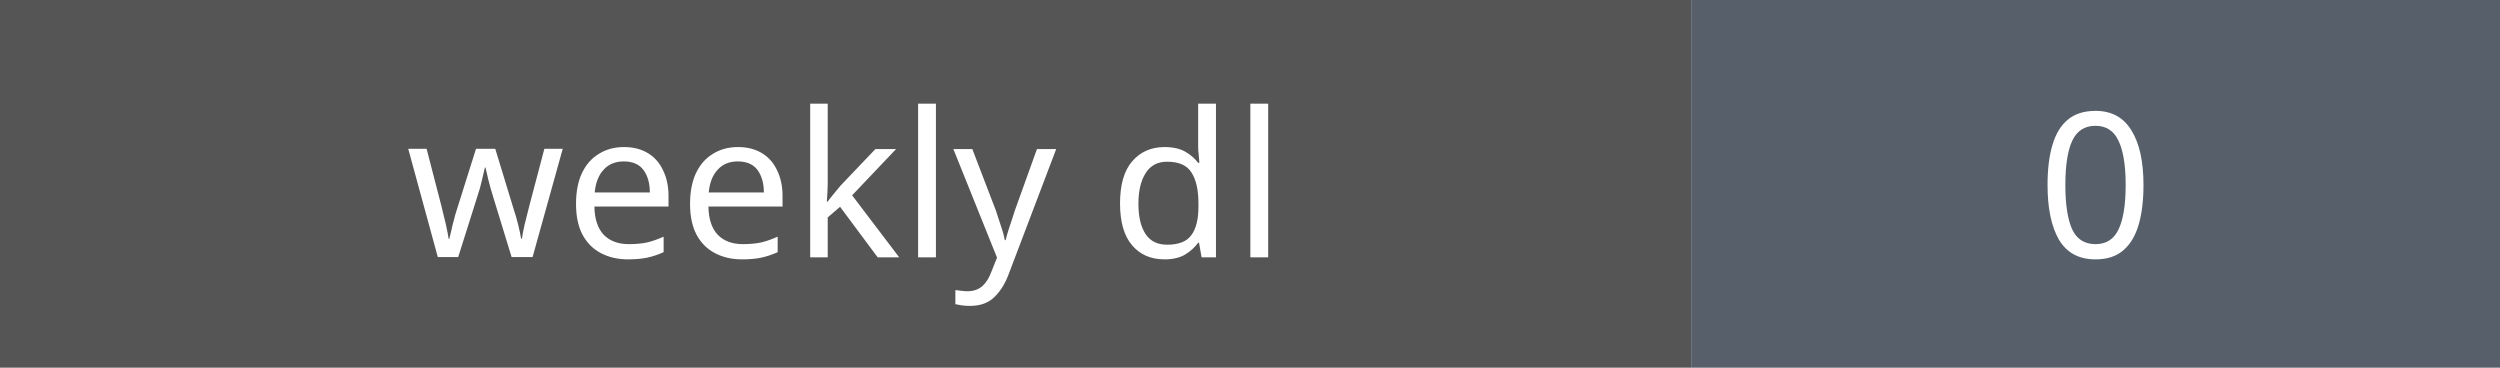
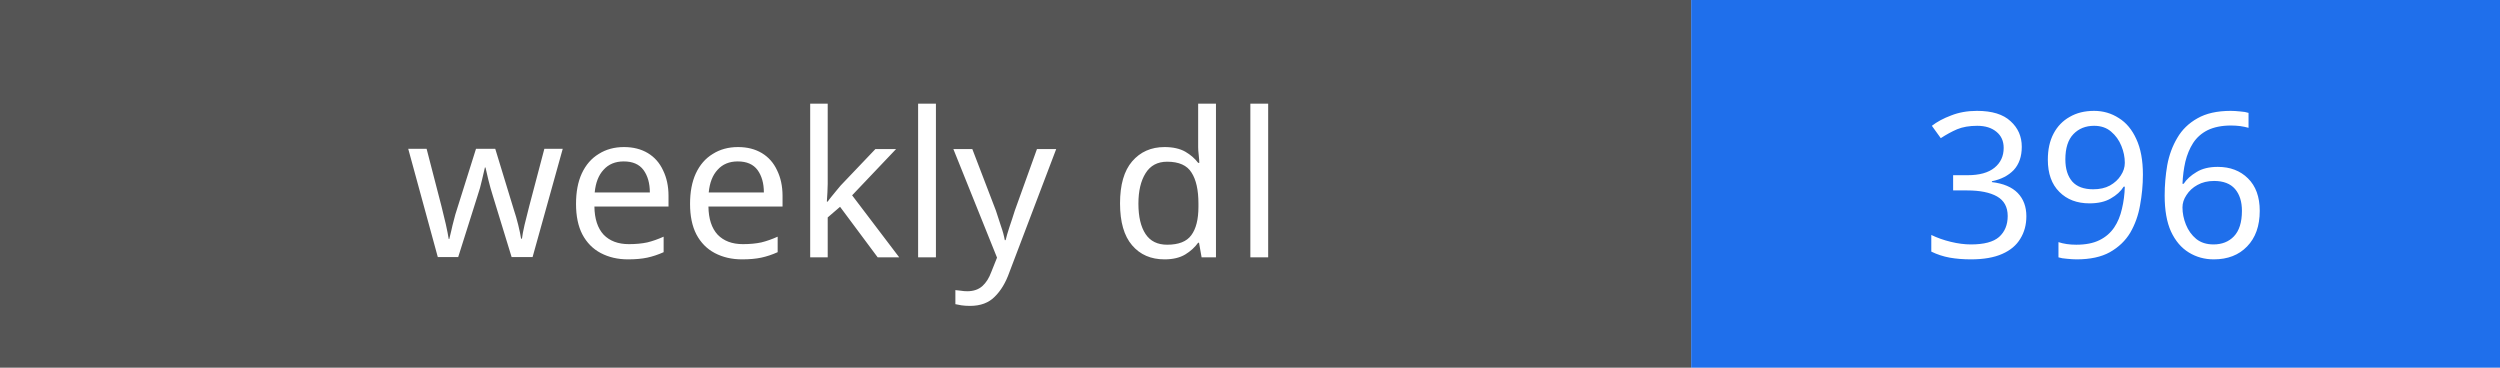
- <svg xmlns="http://www.w3.org/2000/svg" width="136" height="20" role="img" aria-label="weekly downloads: 0">
+ <svg xmlns="http://www.w3.org/2000/svg" width="136" height="20" role="img" aria-label="weekly downloads: 396">
  <rect width="92" height="20" fill="#555" />
-   <rect x="92" width="44" height="20" fill="#57606a" />
+   <rect x="92" width="44" height="20" fill="#1f6feb" />
  <g fill="#fff" font-family="Verdana,Geneva,sans-serif" font-size="11" text-anchor="middle">
    <text x="46" y="14">weekly dl</text>
-     <text x="114" y="14">0</text>
+     <text x="114" y="14">396</text>
  </g>
</svg>
